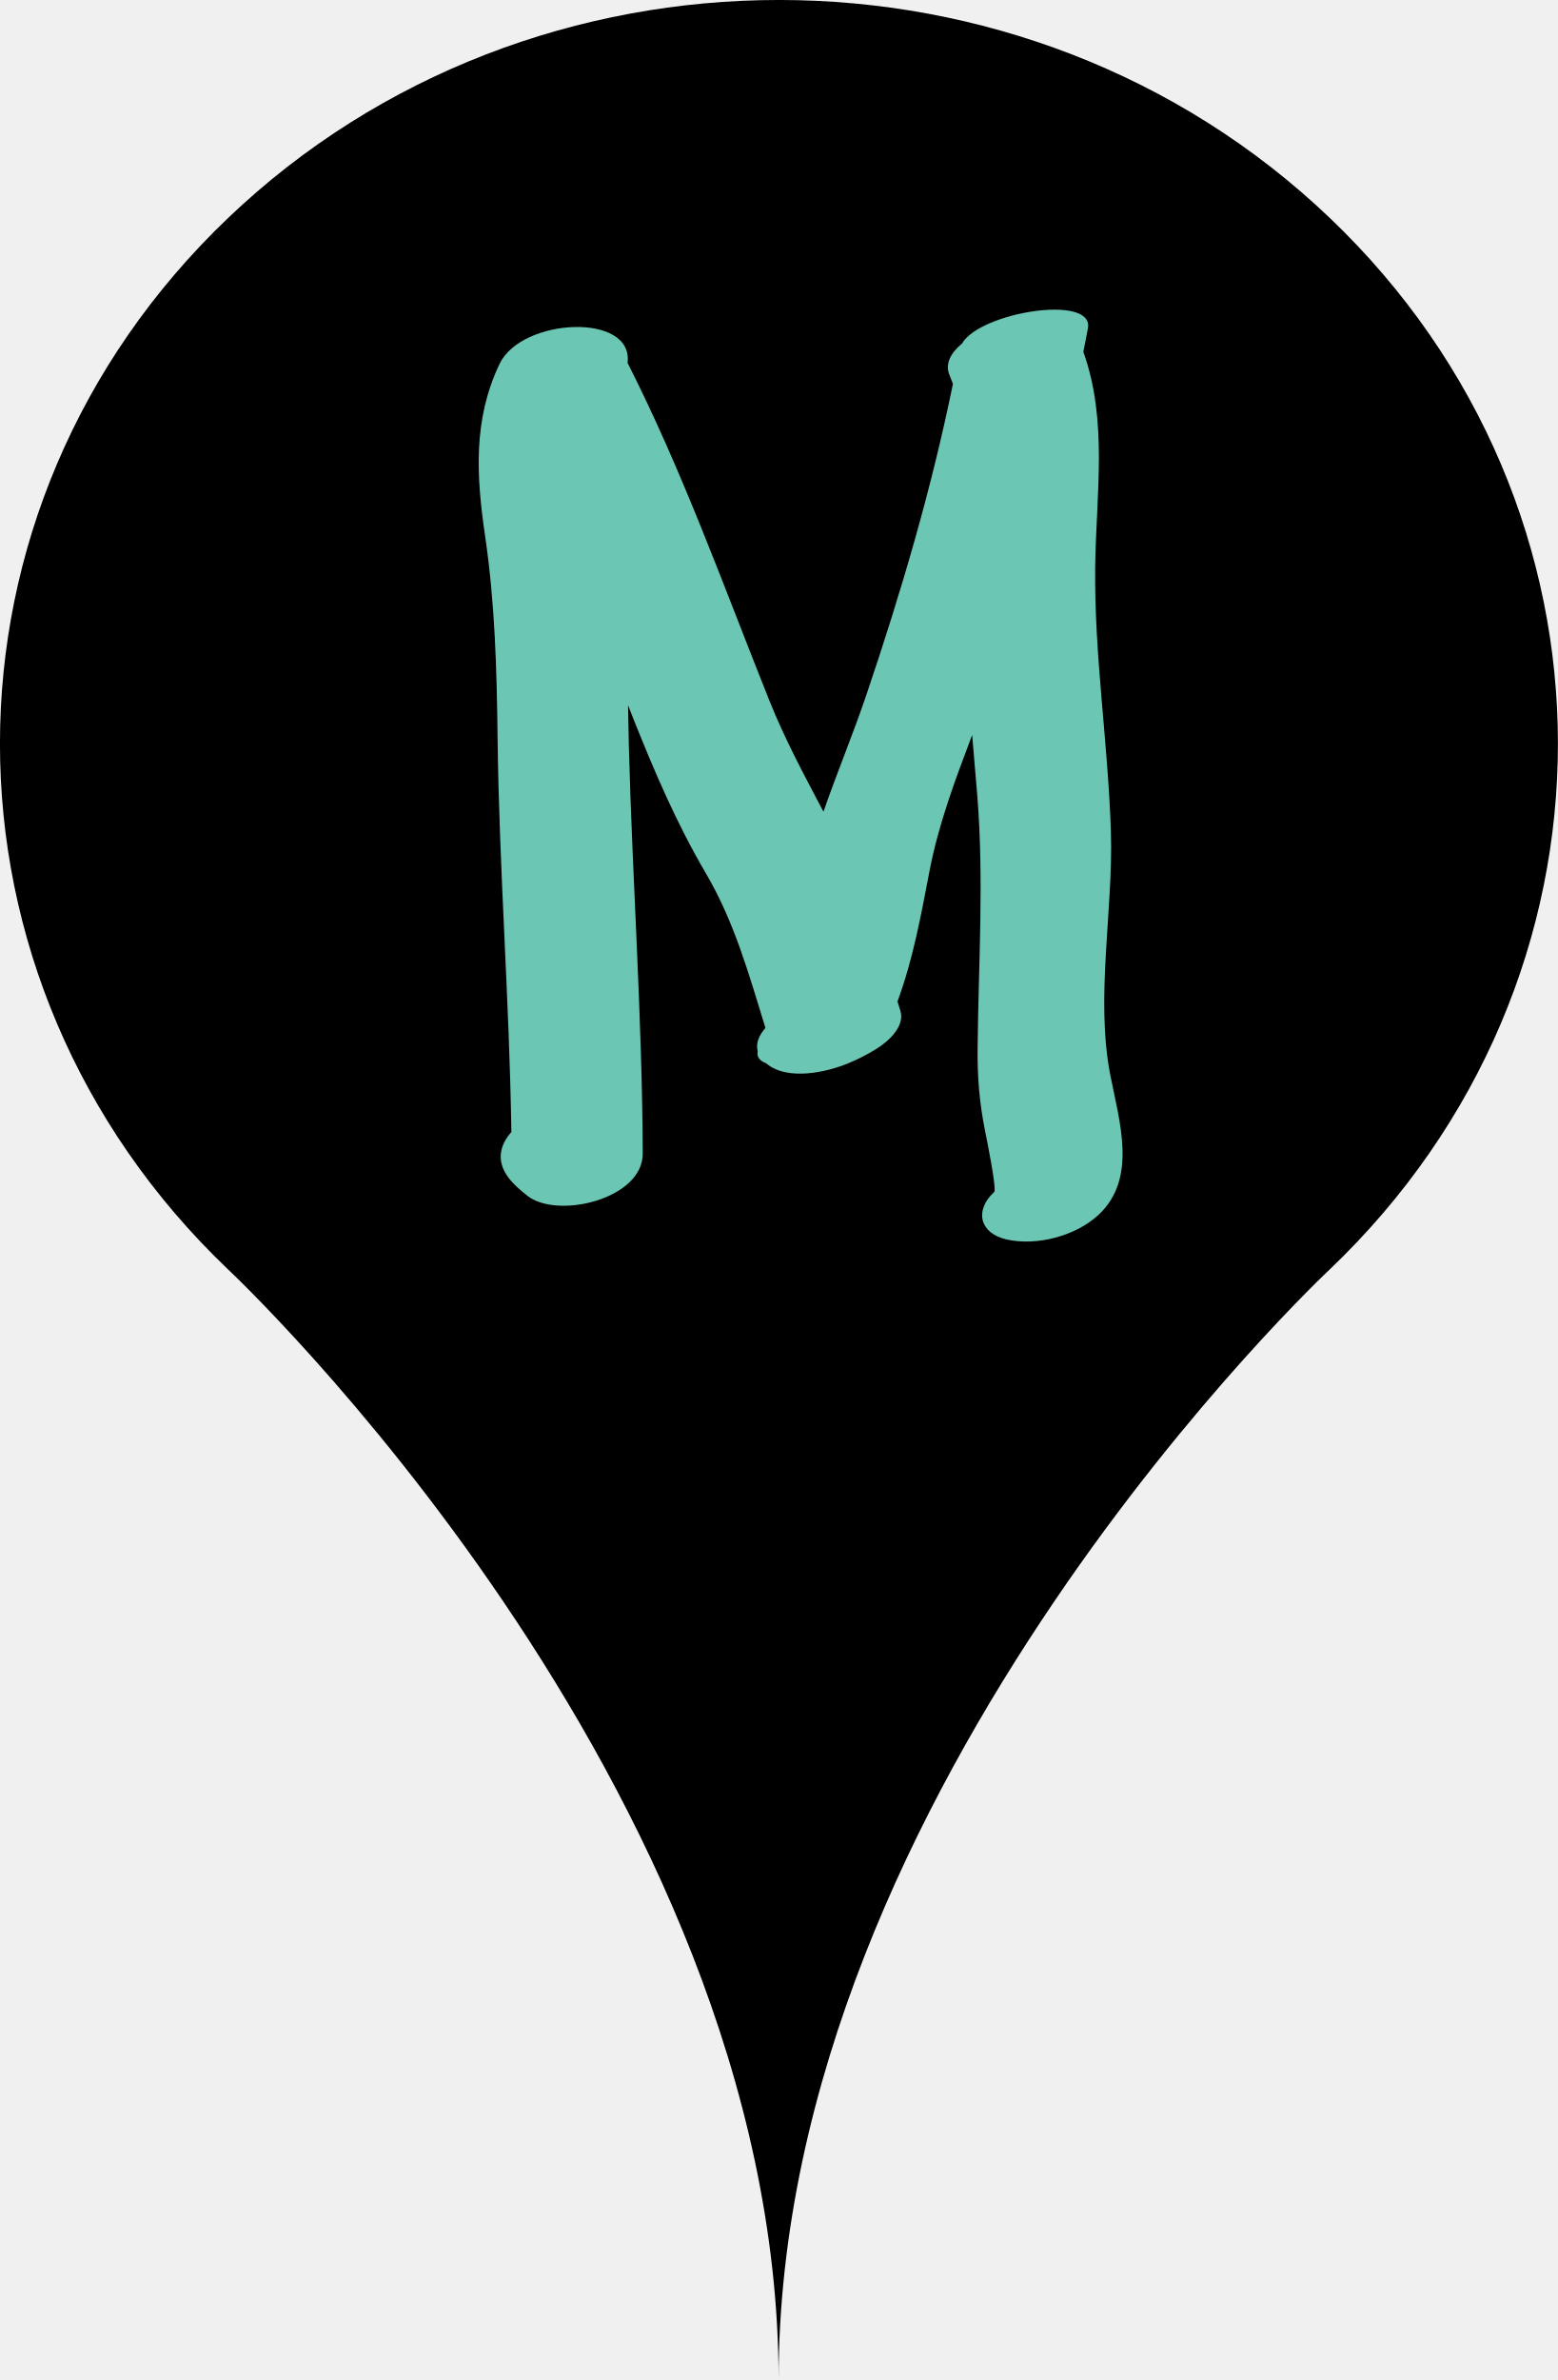
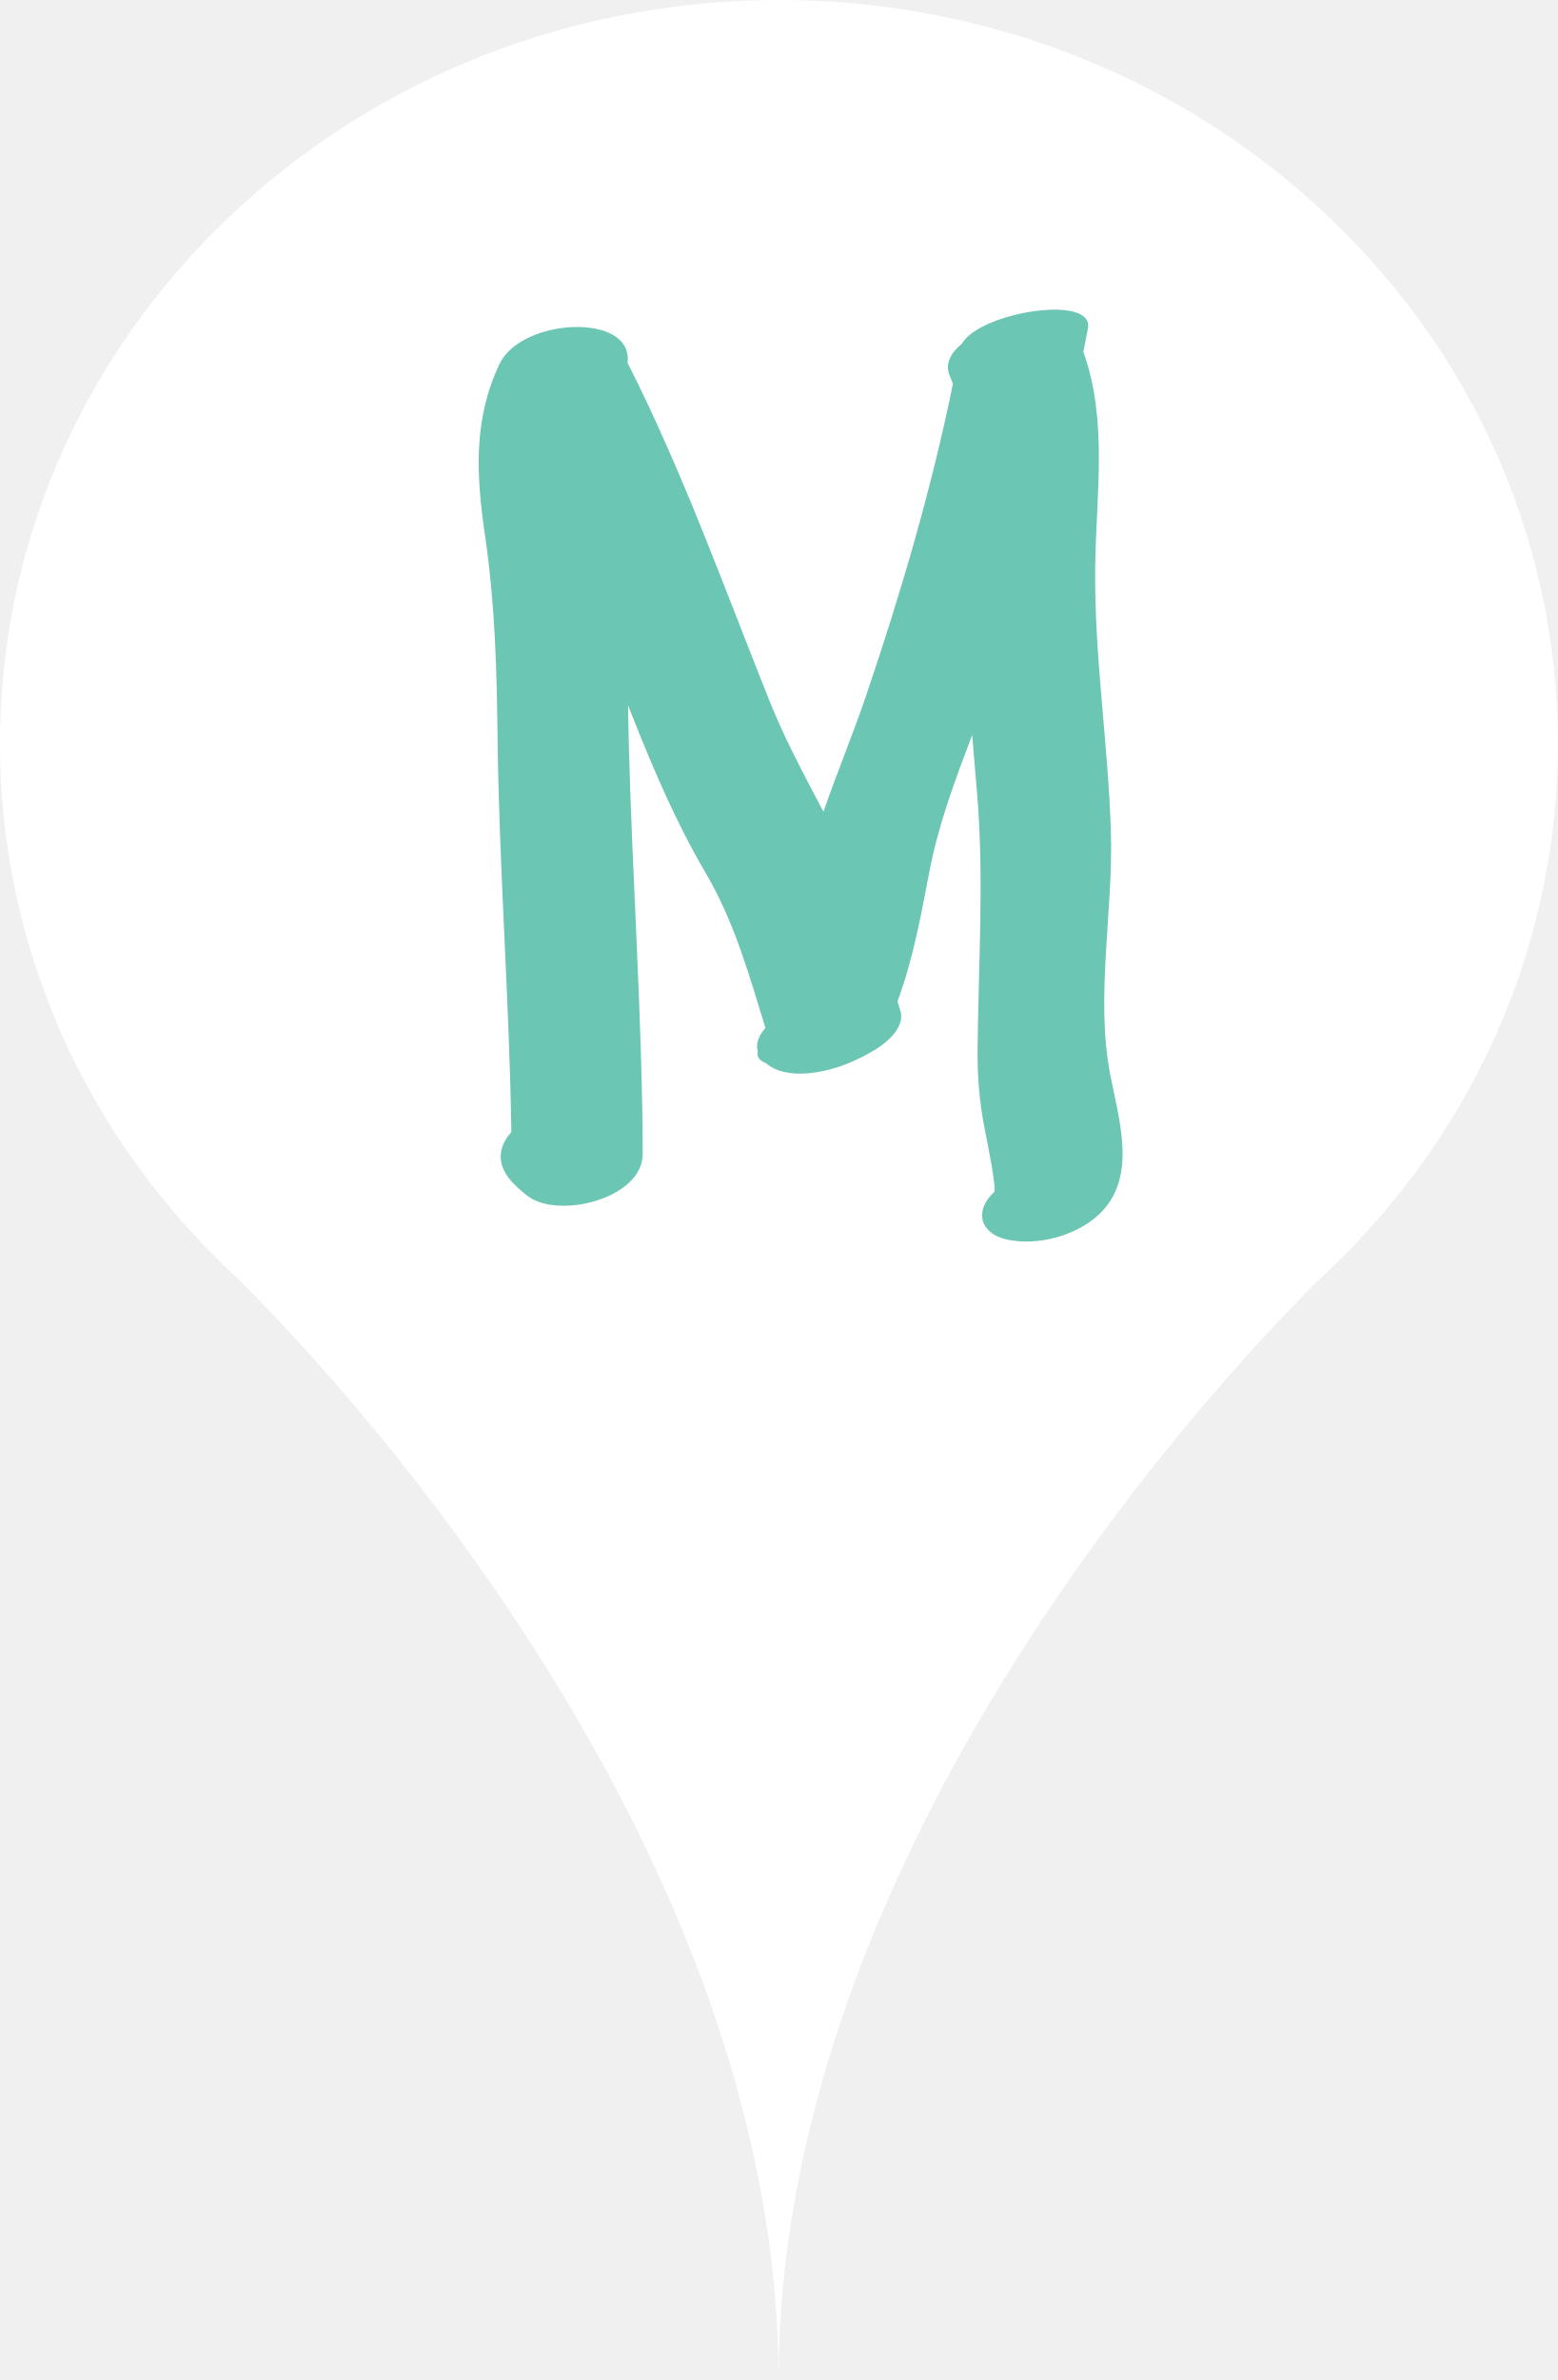
<svg xmlns="http://www.w3.org/2000/svg" version="1.1" id="Layer_1" x="0px" y="0px" width="66px" height="100.801px" viewBox="0 0 66 100.801" enable-background="new 0 0 66 100.801" xml:space="preserve">
-   <path fill="#ffffffffffff" d="M56.334,9.228c-12.892-12.305-33.773-12.305-46.667,0c-12.891,12.297-12.891,32.248,0,44.542 c0,0,23.318,21.832,23.318,47.031c0-25.199,23.343-47.031,23.343-47.031C69.225,41.476,69.225,21.525,56.334,9.228z" />
+   <path fill="#ffffff" d="M56.334,9.228c-12.892-12.305-33.773-12.305-46.667,0c-12.891,12.297-12.891,32.248,0,44.542 c0,0,23.318,21.832,23.318,47.031c0-25.199,23.343-47.031,23.343-47.031C69.225,41.476,69.225,21.525,56.334,9.228z" />
  <path fill="#6BC6B3" d="M47.036,45.522c-0.636-3.277,0.13-6.947,0.027-10.284c-0.115-3.755-0.713-7.485-0.665-11.246 c0.039-3.044,0.545-6.173-0.503-9.091c0.065-0.332,0.134-0.662,0.195-0.995c0.271-1.463-4.577-0.689-5.338,0.649 c-0.479,0.393-0.726,0.861-0.523,1.339c0.051,0.121,0.097,0.243,0.142,0.365c-0.917,4.485-2.197,8.827-3.668,13.174 c-0.563,1.663-1.244,3.288-1.817,4.946c-0.814-1.545-1.638-3.071-2.3-4.728c-1.922-4.805-3.656-9.661-6-14.285 c0.266-2.14-4.484-1.916-5.421,0.044c-1.132,2.371-0.986,4.763-0.613,7.299c0.42,2.858,0.494,5.668,0.528,8.554 c0.066,5.566,0.502,11.119,0.584,16.684c-0.496,0.552-0.646,1.233-0.127,1.924c0.226,0.302,0.505,0.535,0.799,0.769 c1.265,1.013,4.899,0.15,4.893-1.779c-0.02-5.771-0.437-11.531-0.589-17.299c-0.015-0.565-0.025-1.129-0.034-1.694 c0.08,0.203,0.159,0.406,0.24,0.607c0.896,2.245,1.833,4.427,3.059,6.514c1.214,2.068,1.824,4.289,2.523,6.547 c-0.265,0.303-0.423,0.647-0.326,0.991c-0.055,0.251,0.099,0.409,0.352,0.504c0.894,0.766,2.578,0.383,3.513-0.01 c0.4-0.168,0.785-0.364,1.155-0.593c0.483-0.297,1.236-0.95,1.021-1.622c-0.041-0.13-0.081-0.26-0.121-0.391 c0.657-1.776,0.992-3.625,1.352-5.5c0.381-2,1.095-3.892,1.812-5.786c0.073,0.867,0.149,1.732,0.219,2.597 c0.285,3.575,0.046,7.099,0.011,10.674c-0.013,1.186,0.074,2.287,0.306,3.445c0.096,0.479,0.514,2.53,0.394,2.642 c-0.855,0.79-0.606,1.759,0.539,2.011c1.279,0.281,2.912-0.148,3.877-1.039C48.207,49.911,47.414,47.479,47.036,45.522z" />
</svg>
